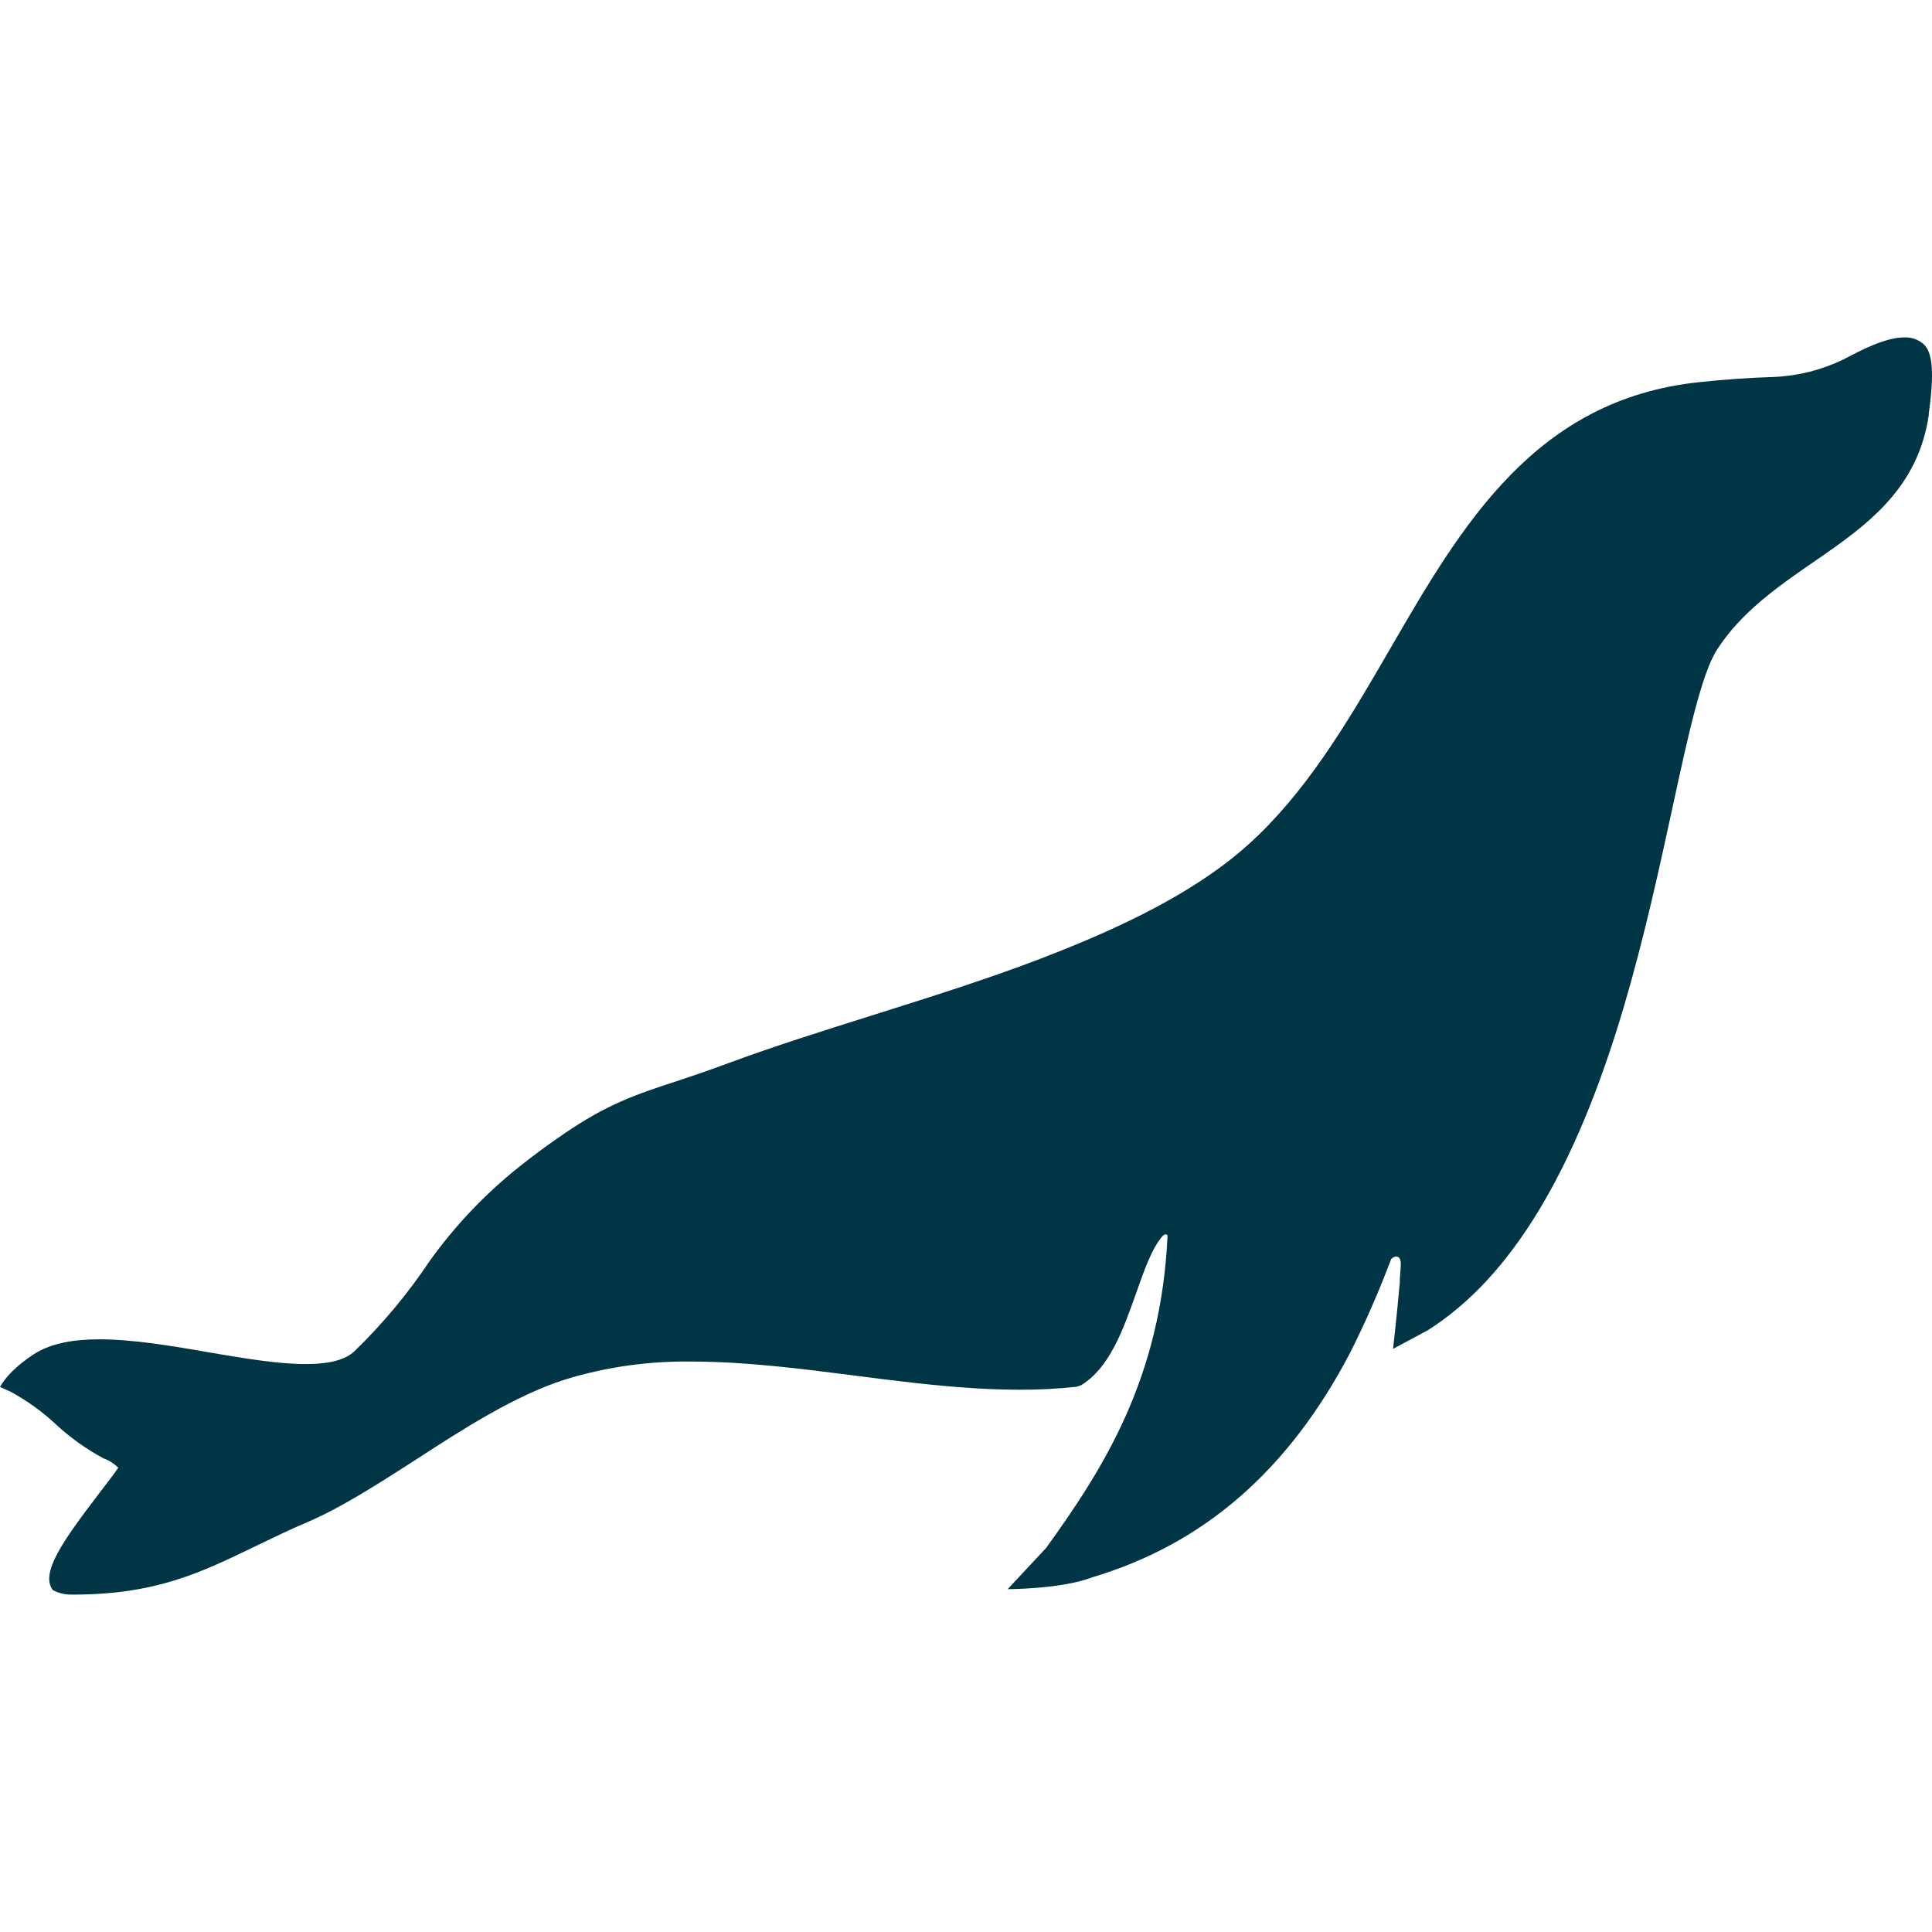
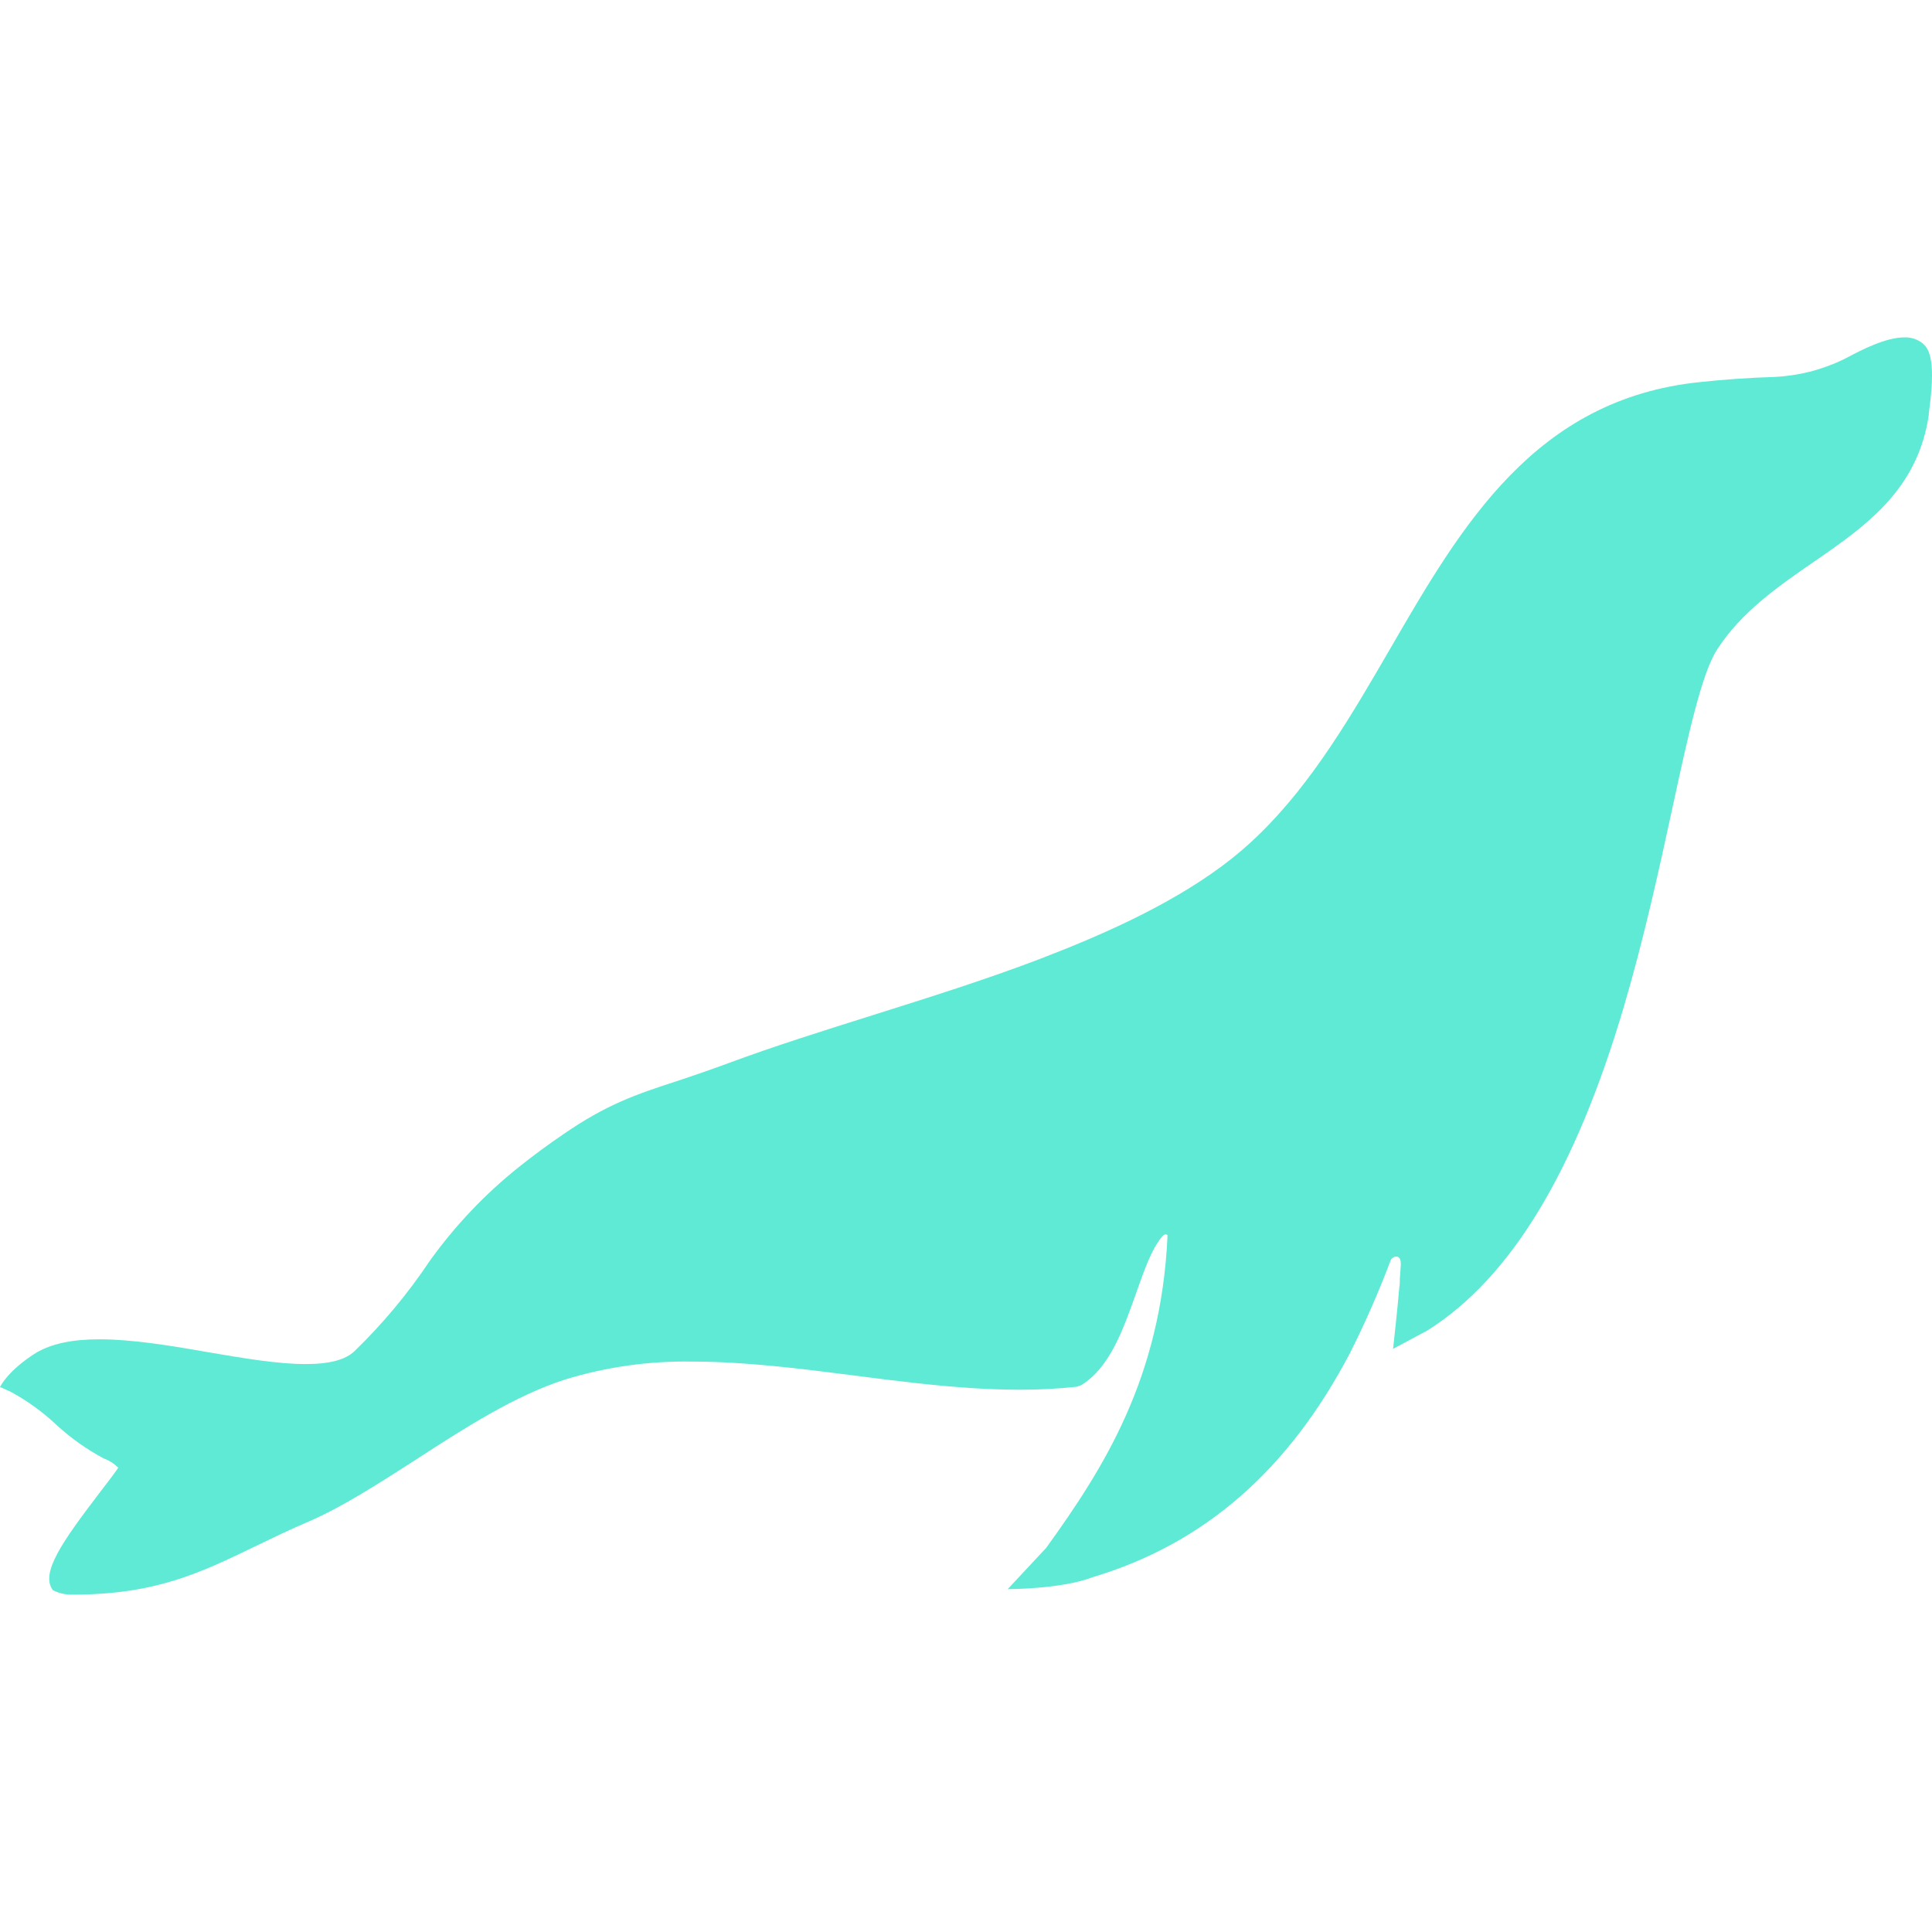
<svg xmlns="http://www.w3.org/2000/svg" viewBox="0 0 128 128">
-   <path fill="#003545" d="M127.403 22.767a1.824 1.824 0 0 0-1.24-.414c-1.236 0-2.833.838-3.693 1.287l-.34.175a11.721 11.721 0 0 1-4.612 1.16 64.756 64.756 0 0 0-4.896.34c-10.91 1.121-15.777 9.484-20.464 17.57-2.552 4.399-5.188 8.969-8.802 12.46-.747.724-1.541 1.4-2.378 2.02-3.74 2.78-8.435 4.765-12.088 6.17-3.518 1.345-7.359 2.553-11.066 3.722-3.4 1.07-6.609 2.082-9.56 3.178-1.144.422-2.299.823-3.459 1.205-2.688.872-4.626 1.54-7.458 3.49a47.949 47.949 0 0 0-2.963 2.183 31.255 31.255 0 0 0-5.913 6.227 36.767 36.767 0 0 1-4.966 5.961c-.598.584-1.659.872-3.248.872-1.86 0-4.115-.384-6.501-.79-2.462-.435-5.006-.85-7.188-.85-1.771 0-3.13.29-4.141.873 0 0-1.708.995-2.427 2.282l.707.32a14.493 14.493 0 0 1 3.02 2.181 15.153 15.153 0 0 0 3.141 2.234c.365.134.695.344.97.616-.296.436-.734.999-1.193 1.6-2.517 3.296-3.987 5.377-3.145 6.511.404.21.855.312 1.31.297 5.49 0 8.44-1.426 12.17-3.233 1.082-.522 2.182-1.06 3.491-1.615 2.182-.946 4.531-2.456 7.022-4.054 3.26-2.124 6.668-4.306 9.976-5.358a27.188 27.188 0 0 1 8.391-1.179c3.492 0 7.167.466 10.71.92 2.641.342 5.377.69 8.06.852a50.27 50.27 0 0 0 2.946.092 34.127 34.127 0 0 0 3.757-.196l.3-.105c1.883-1.158 2.765-3.64 3.618-6.04.551-1.546 1.014-2.933 1.747-3.814.043-.043.09-.082.14-.117a.175.175 0 0 1 .213.034v.07c-.435 9.387-4.215 15.348-8.038 20.646l-2.552 2.736s3.573 0 5.607-.786c7.42-2.217 13.018-7.104 17.093-14.899a63.583 63.583 0 0 0 2.693-6.15c.07-.172.712-.496.65.407-.021.267-.04.563-.061.874 0 .182 0 .37-.035.558-.104 1.31-.414 4.076-.414 4.076l2.29-1.227c5.525-3.49 9.784-10.533 13.015-21.491 1.344-4.566 2.33-9.1 3.197-13.093 1.039-4.801 1.935-8.915 2.96-10.512 1.61-2.506 4.067-4.2 6.445-5.844.323-.222.65-.437.97-.673 2.988-2.098 5.96-4.52 6.616-9.037v-.1c.474-3.37.073-4.228-.384-4.621z" />
+   <path fill="#5eead4" d="M127.403 22.767a1.824 1.824 0 0 0-1.24-.414c-1.236 0-2.833.838-3.693 1.287l-.34.175a11.721 11.721 0 0 1-4.612 1.16 64.756 64.756 0 0 0-4.896.34c-10.91 1.121-15.777 9.484-20.464 17.57-2.552 4.399-5.188 8.969-8.802 12.46-.747.724-1.541 1.4-2.378 2.02-3.74 2.78-8.435 4.765-12.088 6.17-3.518 1.345-7.359 2.553-11.066 3.722-3.4 1.07-6.609 2.082-9.56 3.178-1.144.422-2.299.823-3.459 1.205-2.688.872-4.626 1.54-7.458 3.49a47.949 47.949 0 0 0-2.963 2.183 31.255 31.255 0 0 0-5.913 6.227 36.767 36.767 0 0 1-4.966 5.961c-.598.584-1.659.872-3.248.872-1.86 0-4.115-.384-6.501-.79-2.462-.435-5.006-.85-7.188-.85-1.771 0-3.13.29-4.141.873 0 0-1.708.995-2.427 2.282l.707.32a14.493 14.493 0 0 1 3.02 2.181 15.153 15.153 0 0 0 3.141 2.234c.365.134.695.344.97.616-.296.436-.734.999-1.193 1.6-2.517 3.296-3.987 5.377-3.145 6.511.404.21.855.312 1.31.297 5.49 0 8.44-1.426 12.17-3.233 1.082-.522 2.182-1.06 3.491-1.615 2.182-.946 4.531-2.456 7.022-4.054 3.26-2.124 6.668-4.306 9.976-5.358a27.188 27.188 0 0 1 8.391-1.179c3.492 0 7.167.466 10.71.92 2.641.342 5.377.69 8.06.852a50.27 50.27 0 0 0 2.946.092 34.127 34.127 0 0 0 3.757-.196l.3-.105c1.883-1.158 2.765-3.64 3.618-6.04.551-1.546 1.014-2.933 1.747-3.814.043-.043.09-.082.14-.117a.175.175 0 0 1 .213.034v.07c-.435 9.387-4.215 15.348-8.038 20.646l-2.552 2.736s3.573 0 5.607-.786c7.42-2.217 13.018-7.104 17.093-14.899a63.583 63.583 0 0 0 2.693-6.15c.07-.172.712-.496.65.407-.021.267-.04.563-.061.874 0 .182 0 .37-.035.558-.104 1.31-.414 4.076-.414 4.076l2.29-1.227c5.525-3.49 9.784-10.533 13.015-21.491 1.344-4.566 2.33-9.1 3.197-13.093 1.039-4.801 1.935-8.915 2.96-10.512 1.61-2.506 4.067-4.2 6.445-5.844.323-.222.65-.437.97-.673 2.988-2.098 5.96-4.52 6.616-9.037v-.1c.474-3.37.073-4.228-.384-4.621z" />
</svg>
